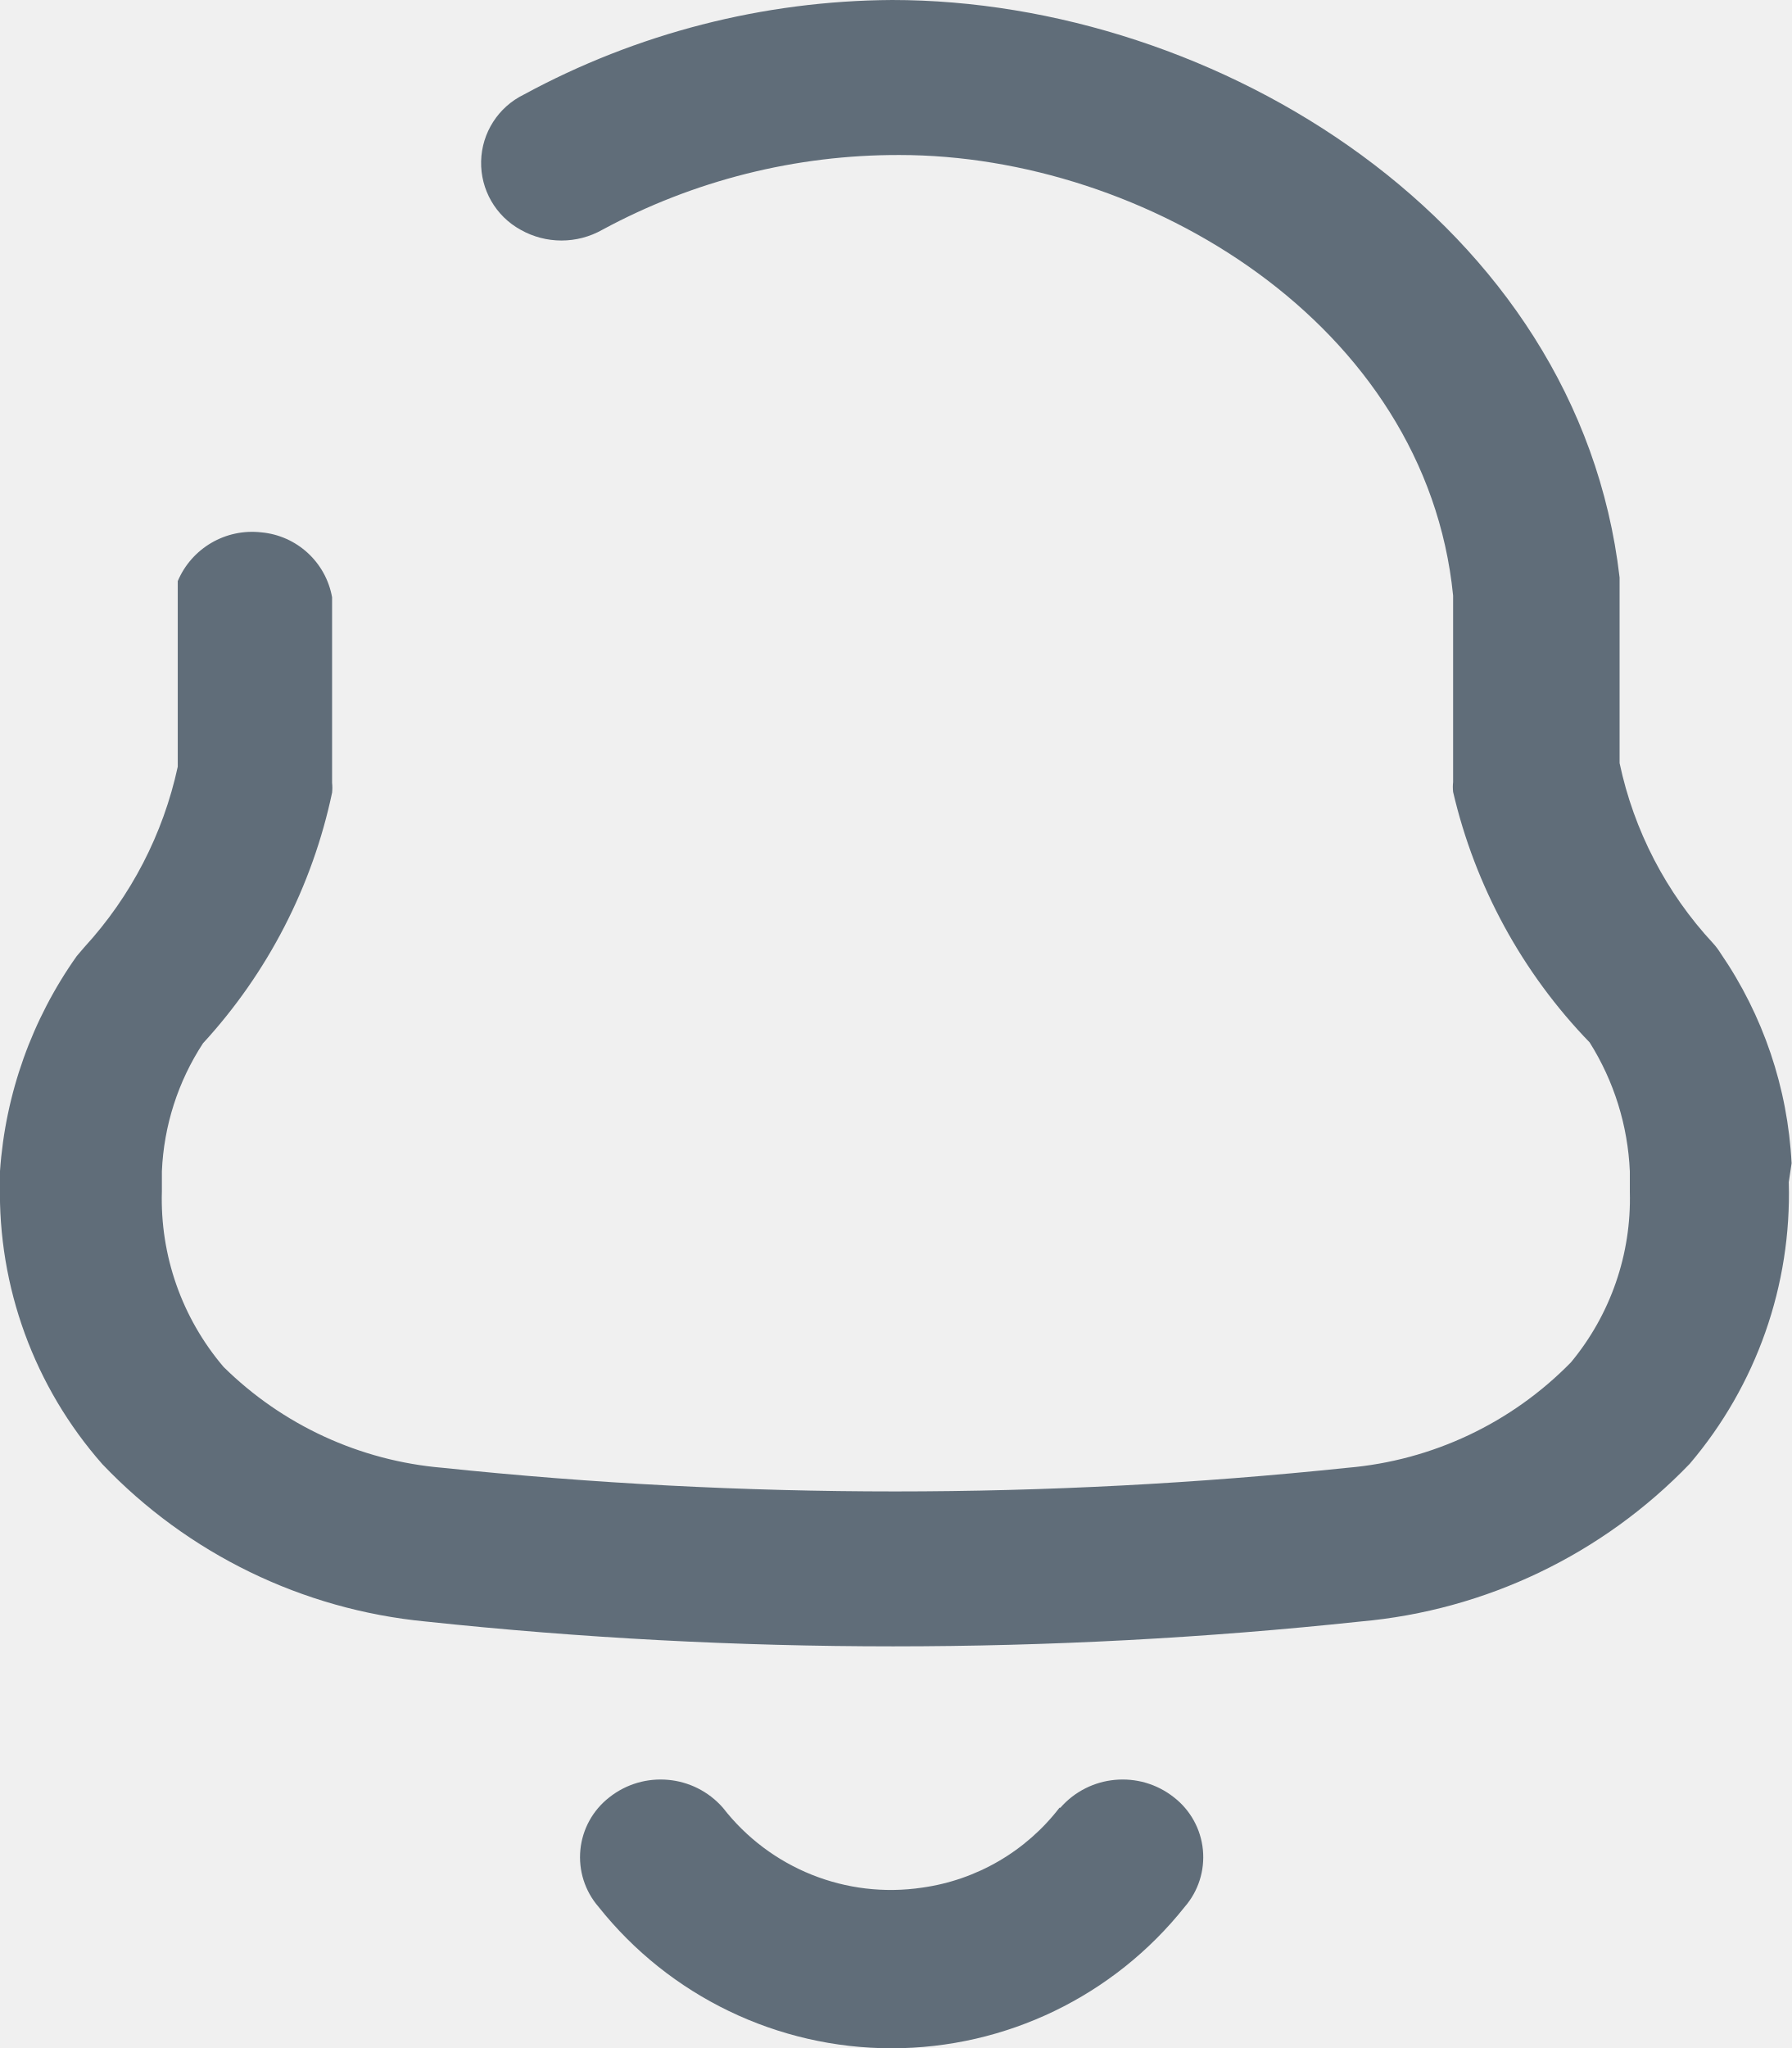
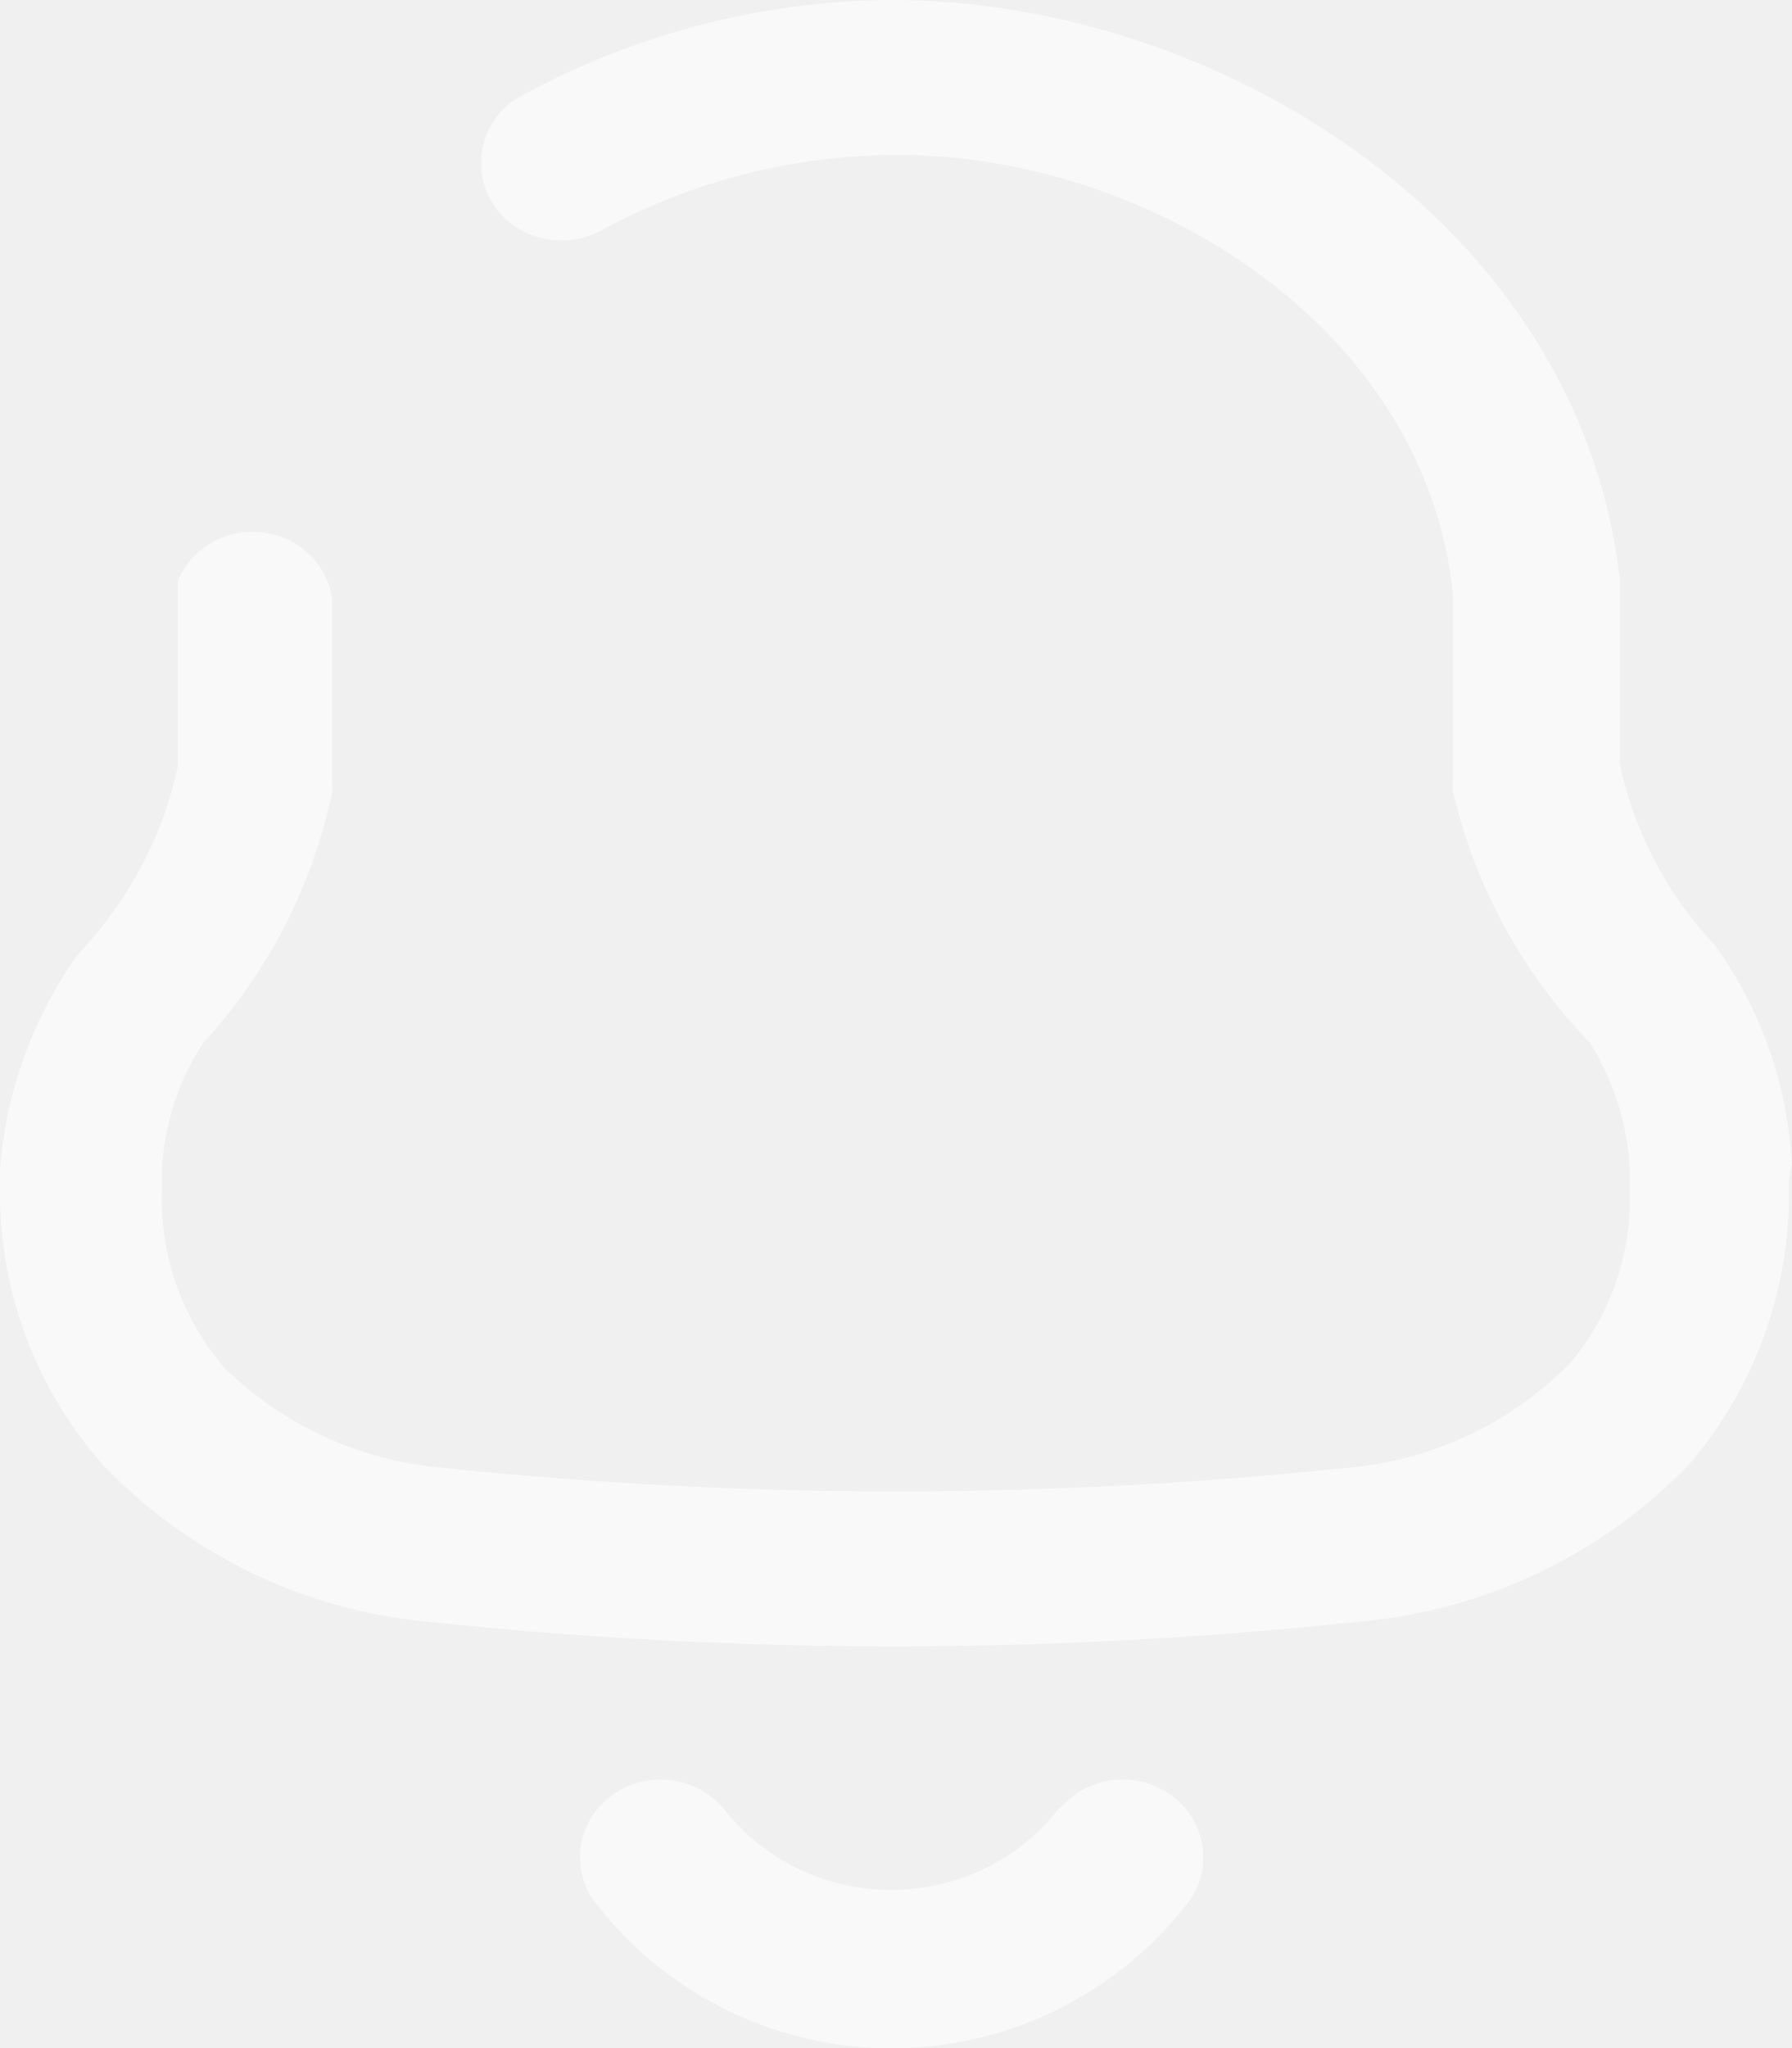
<svg xmlns="http://www.w3.org/2000/svg" width="14" height="16" viewBox="0 0 14 16">
-   <path id="Vector" d="M13.445,7.447A3.185,3.185,0,0,1,14,9.088l-.022.148a3.252,3.252,0,0,1-.774,2.2,4.069,4.069,0,0,1-2.572,1.232,34.465,34.465,0,0,1-7.306,0A4.022,4.022,0,0,1,.8,11.439,3.207,3.207,0,0,1,0,9.249v-.1A3.3,3.3,0,0,1,.6,7.469L.659,7.4A3.035,3.035,0,0,0,1.389,5.99V4.54a.631.631,0,0,1,.653-.381.619.619,0,0,1,.553.507v1.45a.353.353,0,0,1,0,.077A4.166,4.166,0,0,1,1.586,8.151a1.982,1.982,0,0,0-.321,1v.155a2.022,2.022,0,0,0,.482,1.373,2.768,2.768,0,0,0,1.71.788,33.927,33.927,0,0,0,7.073,0,2.773,2.773,0,0,0,1.746-.824,2,2,0,0,0,.46-1.33V9.151a2.056,2.056,0,0,0-.314-1.007,4.175,4.175,0,0,1-1.067-1.957.358.358,0,0,1,0-.077V4.653C11.143,2.527,8.944,1.211,7.03,1.211a4.853,4.853,0,0,0-2.323.584.649.649,0,0,1-.639,0A.595.595,0,0,1,4.093.739,6.108,6.108,0,0,1,6.971,0C9.5,0,12.334,1.732,12.656,4.512v1.45a2.973,2.973,0,0,0,.731,1.408A.538.538,0,0,1,13.445,7.447Zm-6.238,7.3a1.641,1.641,0,0,0,1.072-.624h.007a.647.647,0,0,1,.888-.081.592.592,0,0,1,.084.855,2.926,2.926,0,0,1-4.581,0,.592.592,0,0,1,.084-.855.647.647,0,0,1,.888.081,1.661,1.661,0,0,0,1.558.624Z" fill="#00162a" opacity="0.6" />
+   <path id="Vector" d="M13.445,7.447A3.185,3.185,0,0,1,14,9.088l-.022.148a3.252,3.252,0,0,1-.774,2.2,4.069,4.069,0,0,1-2.572,1.232,34.465,34.465,0,0,1-7.306,0A4.022,4.022,0,0,1,.8,11.439,3.207,3.207,0,0,1,0,9.249v-.1A3.3,3.3,0,0,1,.6,7.469L.659,7.4A3.035,3.035,0,0,0,1.389,5.99V4.54a.631.631,0,0,1,.653-.381.619.619,0,0,1,.553.507v1.45a.353.353,0,0,1,0,.077A4.166,4.166,0,0,1,1.586,8.151a1.982,1.982,0,0,0-.321,1v.155a2.022,2.022,0,0,0,.482,1.373,2.768,2.768,0,0,0,1.71.788,33.927,33.927,0,0,0,7.073,0,2.773,2.773,0,0,0,1.746-.824,2,2,0,0,0,.46-1.33V9.151a2.056,2.056,0,0,0-.314-1.007,4.175,4.175,0,0,1-1.067-1.957.358.358,0,0,1,0-.077V4.653C11.143,2.527,8.944,1.211,7.03,1.211a4.853,4.853,0,0,0-2.323.584.649.649,0,0,1-.639,0A.595.595,0,0,1,4.093.739,6.108,6.108,0,0,1,6.971,0C9.5,0,12.334,1.732,12.656,4.512v1.45a2.973,2.973,0,0,0,.731,1.408A.538.538,0,0,1,13.445,7.447Zm-6.238,7.3a1.641,1.641,0,0,0,1.072-.624h.007a.647.647,0,0,1,.888-.081.592.592,0,0,1,.084.855,2.926,2.926,0,0,1-4.581,0,.592.592,0,0,1,.084-.855.647.647,0,0,1,.888.081,1.661,1.661,0,0,0,1.558.624Z" fill="#ffffff" opacity="0.6" />
</svg>
